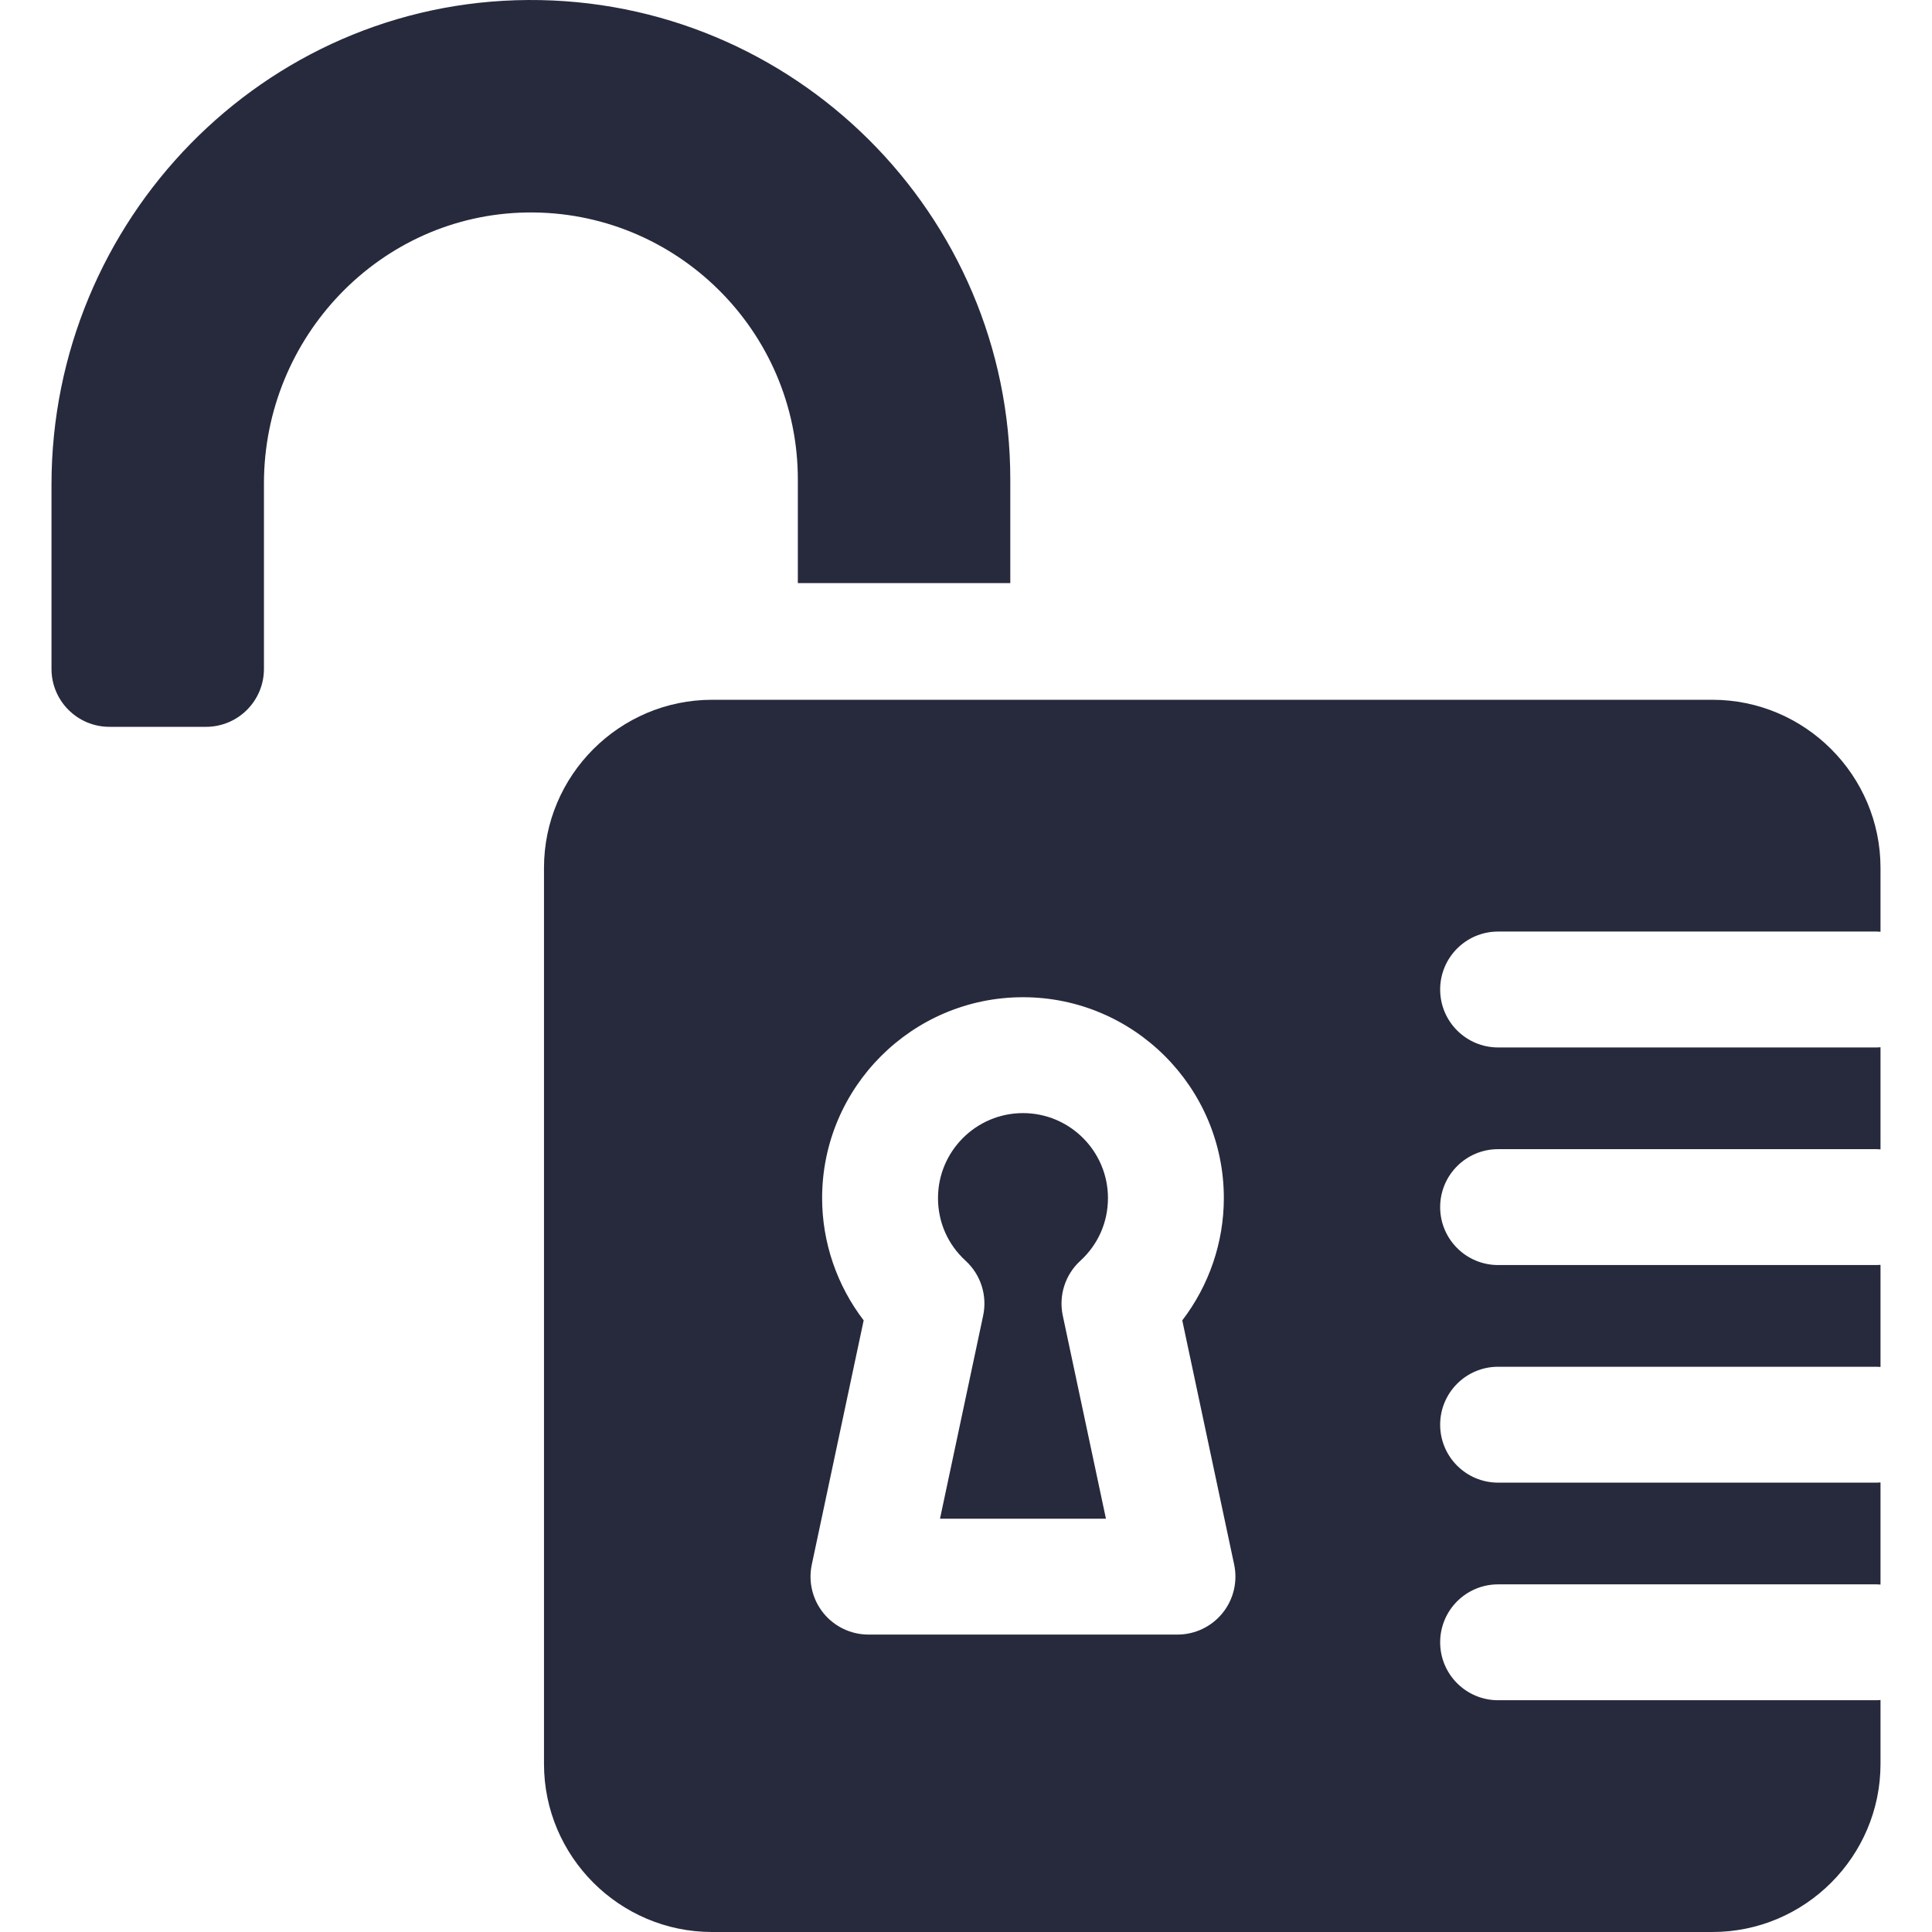
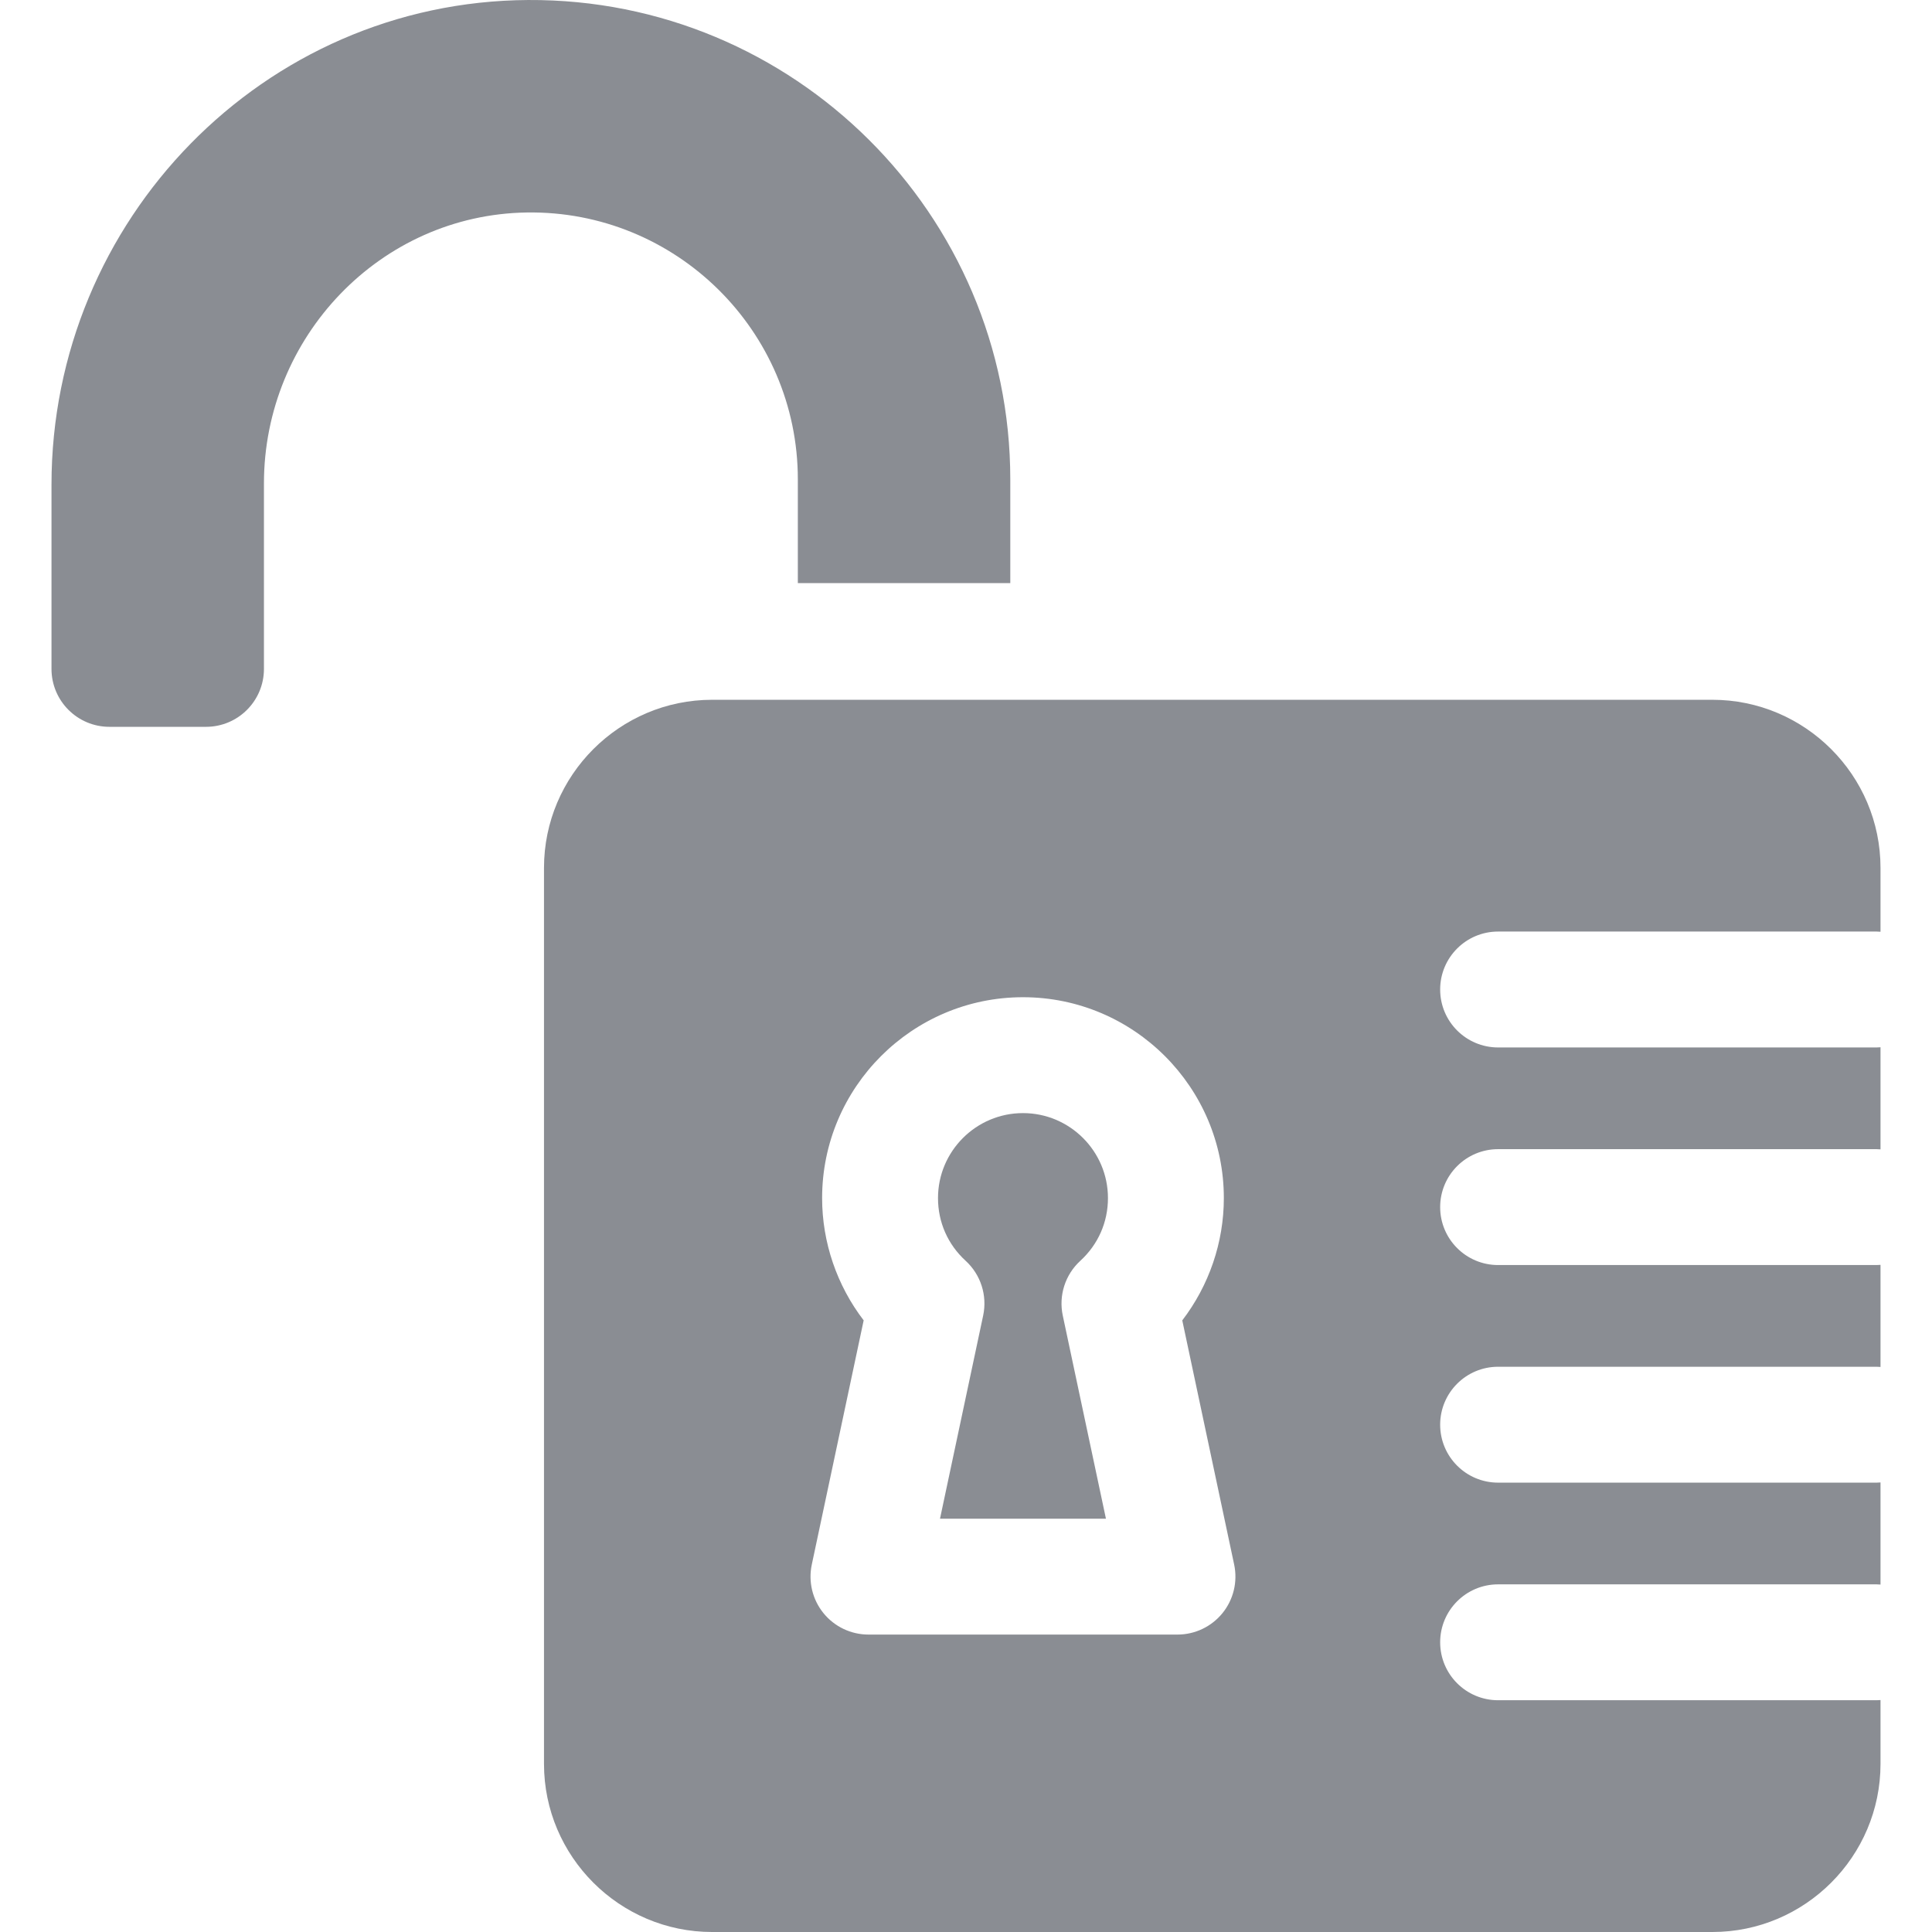
<svg xmlns="http://www.w3.org/2000/svg" version="1.1" id="Capa_1" x="0px" y="0px" viewBox="0 0 500.163 500.163" style="enable-background:new 0 0 500.163 500.163;" xml:space="preserve" width="512px" height="512px" class="">
  <g>
-     <path d="M279.679,326.397c4.613-4.224,7.153-9.988,7.153-16.233c0-12.131-9.869-22-22-22c-12.13,0-21.999,9.869-21.999,22  c0,6.244,2.539,12.008,7.15,16.23c3.918,3.589,5.646,8.981,4.542,14.179c0,0-9.898,46.58-11.174,52.591h42.959l-11.175-52.584  C274.03,335.381,275.759,329.986,279.679,326.397z" data-original="#000000" class="active-path" data-old_color="#27293d" fill="#27293d" />
-     <path d="M387.832,241.164h98c0.338,0,0.668,0.029,1,0.051v-16.532c0-23.966-19.553-43.52-43.52-43.52H184.352  c-23.966,0-43.52,19.553-43.52,43.52v231.961c0,23.967,19.554,43.52,43.52,43.52h258.961c23.967,0,43.52-19.553,43.52-43.52v-16.532  c-0.332,0.022-0.663,0.051-1,0.051h-98c-8.284,0-15-6.716-15-15s6.716-15,15-15h98c0.338,0,0.668,0.029,1,0.051v-26.434  c-0.332,0.022-0.663,0.051-1,0.051h-98c-8.284,0-15-6.716-15-15s6.716-15,15-15h98c0.338,0,0.668,0.029,1,0.051v-26.433  c-0.332,0.022-0.663,0.051-1,0.051h-98c-8.284,0-15-6.716-15-15s6.716-15,15-15h98c0.338,0,0.668,0.029,1,0.051v-26.434  c-0.332,0.022-0.663,0.051-1,0.051h-98c-8.284,0-15-6.716-15-15C372.832,247.88,379.548,241.164,387.832,241.164z M316.489,417.604  c-2.849,3.517-7.132,5.56-11.657,5.56h-80c-4.525,0-8.809-2.043-11.657-5.56c-2.848-3.517-3.956-8.132-3.016-12.559  c2.56-12.043,13.43-63.225,13.43-63.225c-6.911-9.02-10.756-20.161-10.756-31.657c0-28.673,23.327-52,51.999-52  c28.673,0,52,23.327,52,52c0,11.498-3.847,22.643-10.761,31.663l13.434,63.219C320.445,409.472,319.337,414.087,316.489,417.604z" data-original="#000000" class="active-path" data-old_color="#27293d" fill="#27293d" />
-     <path d="M136.714,0.002C68.231,0.396,13.331,56.989,13.331,125.474v47.69c0,8.284,6.716,15,15,15h25.001c8.284,0,15-6.716,15-15  l-0.001-48.006c0-37.924,30.115-69.571,68.035-70.149c38.596-0.589,70.182,30.636,70.182,69.1v26.849h55v-26.849  C261.548,55.433,205.479-0.393,136.714,0.002z" data-original="#000000" class="active-path" data-old_color="#27293d" fill="#27293d" />
+     <path d="M279.679,326.397c4.613-4.224,7.153-9.988,7.153-16.233c0-12.131-9.869-22-22-22c-12.13,0-21.999,9.869-21.999,22  c0,6.244,2.539,12.008,7.15,16.23c3.918,3.589,5.646,8.981,4.542,14.179c0,0-9.898,46.58-11.174,52.591h42.959l-11.175-52.584  C274.03,335.381,275.759,329.986,279.679,326.397z" data-original="#000000" class="active-path" data-old_color="#8a8d93" fill="#8a8d93" />
+     <path d="M387.832,241.164h98c0.338,0,0.668,0.029,1,0.051v-16.532c0-23.966-19.553-43.52-43.52-43.52H184.352  c-23.966,0-43.52,19.553-43.52,43.52v231.961c0,23.967,19.554,43.52,43.52,43.52h258.961c23.967,0,43.52-19.553,43.52-43.52v-16.532  c-0.332,0.022-0.663,0.051-1,0.051h-98c-8.284,0-15-6.716-15-15s6.716-15,15-15h98c0.338,0,0.668,0.029,1,0.051v-26.434  c-0.332,0.022-0.663,0.051-1,0.051h-98c-8.284,0-15-6.716-15-15s6.716-15,15-15h98c0.338,0,0.668,0.029,1,0.051v-26.433  c-0.332,0.022-0.663,0.051-1,0.051h-98c-8.284,0-15-6.716-15-15s6.716-15,15-15h98c0.338,0,0.668,0.029,1,0.051v-26.434  c-0.332,0.022-0.663,0.051-1,0.051h-98c-8.284,0-15-6.716-15-15C372.832,247.88,379.548,241.164,387.832,241.164z M316.489,417.604  c-2.849,3.517-7.132,5.56-11.657,5.56h-80c-4.525,0-8.809-2.043-11.657-5.56c-2.848-3.517-3.956-8.132-3.016-12.559  c2.56-12.043,13.43-63.225,13.43-63.225c-6.911-9.02-10.756-20.161-10.756-31.657c0-28.673,23.327-52,51.999-52  c28.673,0,52,23.327,52,52c0,11.498-3.847,22.643-10.761,31.663l13.434,63.219C320.445,409.472,319.337,414.087,316.489,417.604z" data-original="#000000" class="active-path" data-old_color="#8a8d93" fill="#8a8d93" />
+     <path d="M136.714,0.002C68.231,0.396,13.331,56.989,13.331,125.474v47.69c0,8.284,6.716,15,15,15h25.001c8.284,0,15-6.716,15-15  l-0.001-48.006c0-37.924,30.115-69.571,68.035-70.149c38.596-0.589,70.182,30.636,70.182,69.1v26.849h55v-26.849  C261.548,55.433,205.479-0.393,136.714,0.002z" data-original="#000000" class="active-path" data-old_color="#8a8d93" fill="#8a8d93" />
  </g>
</svg>
